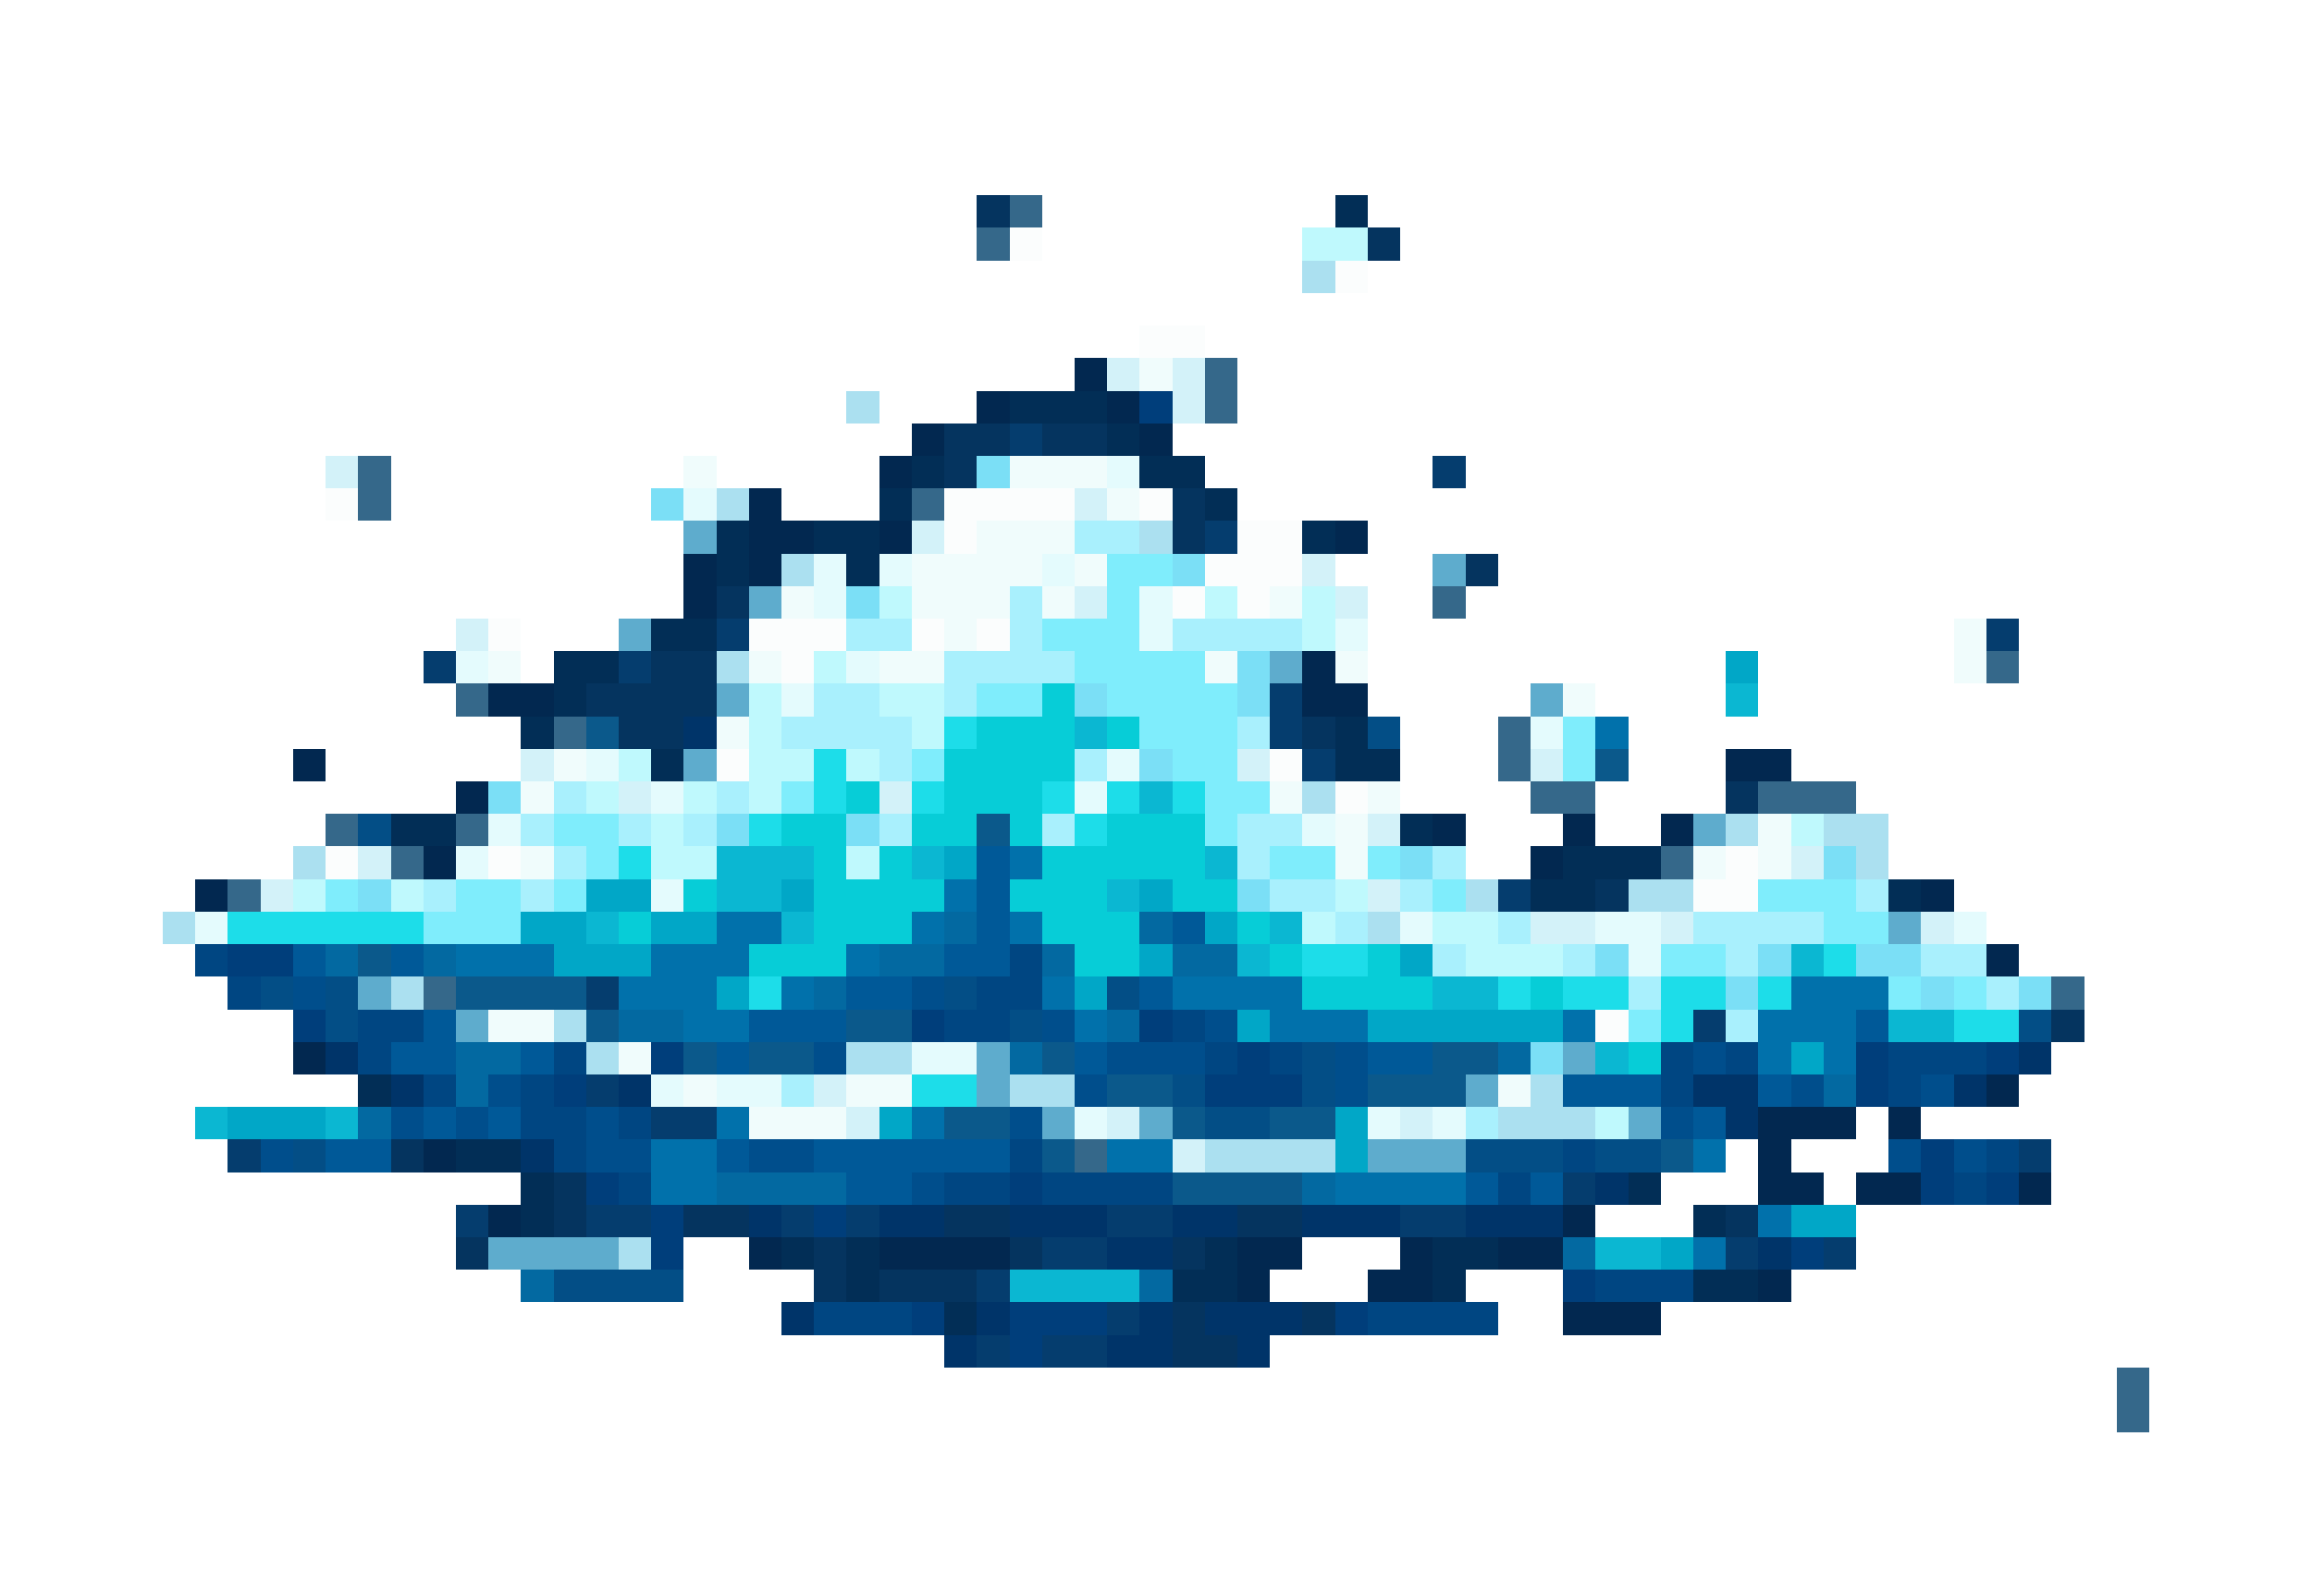
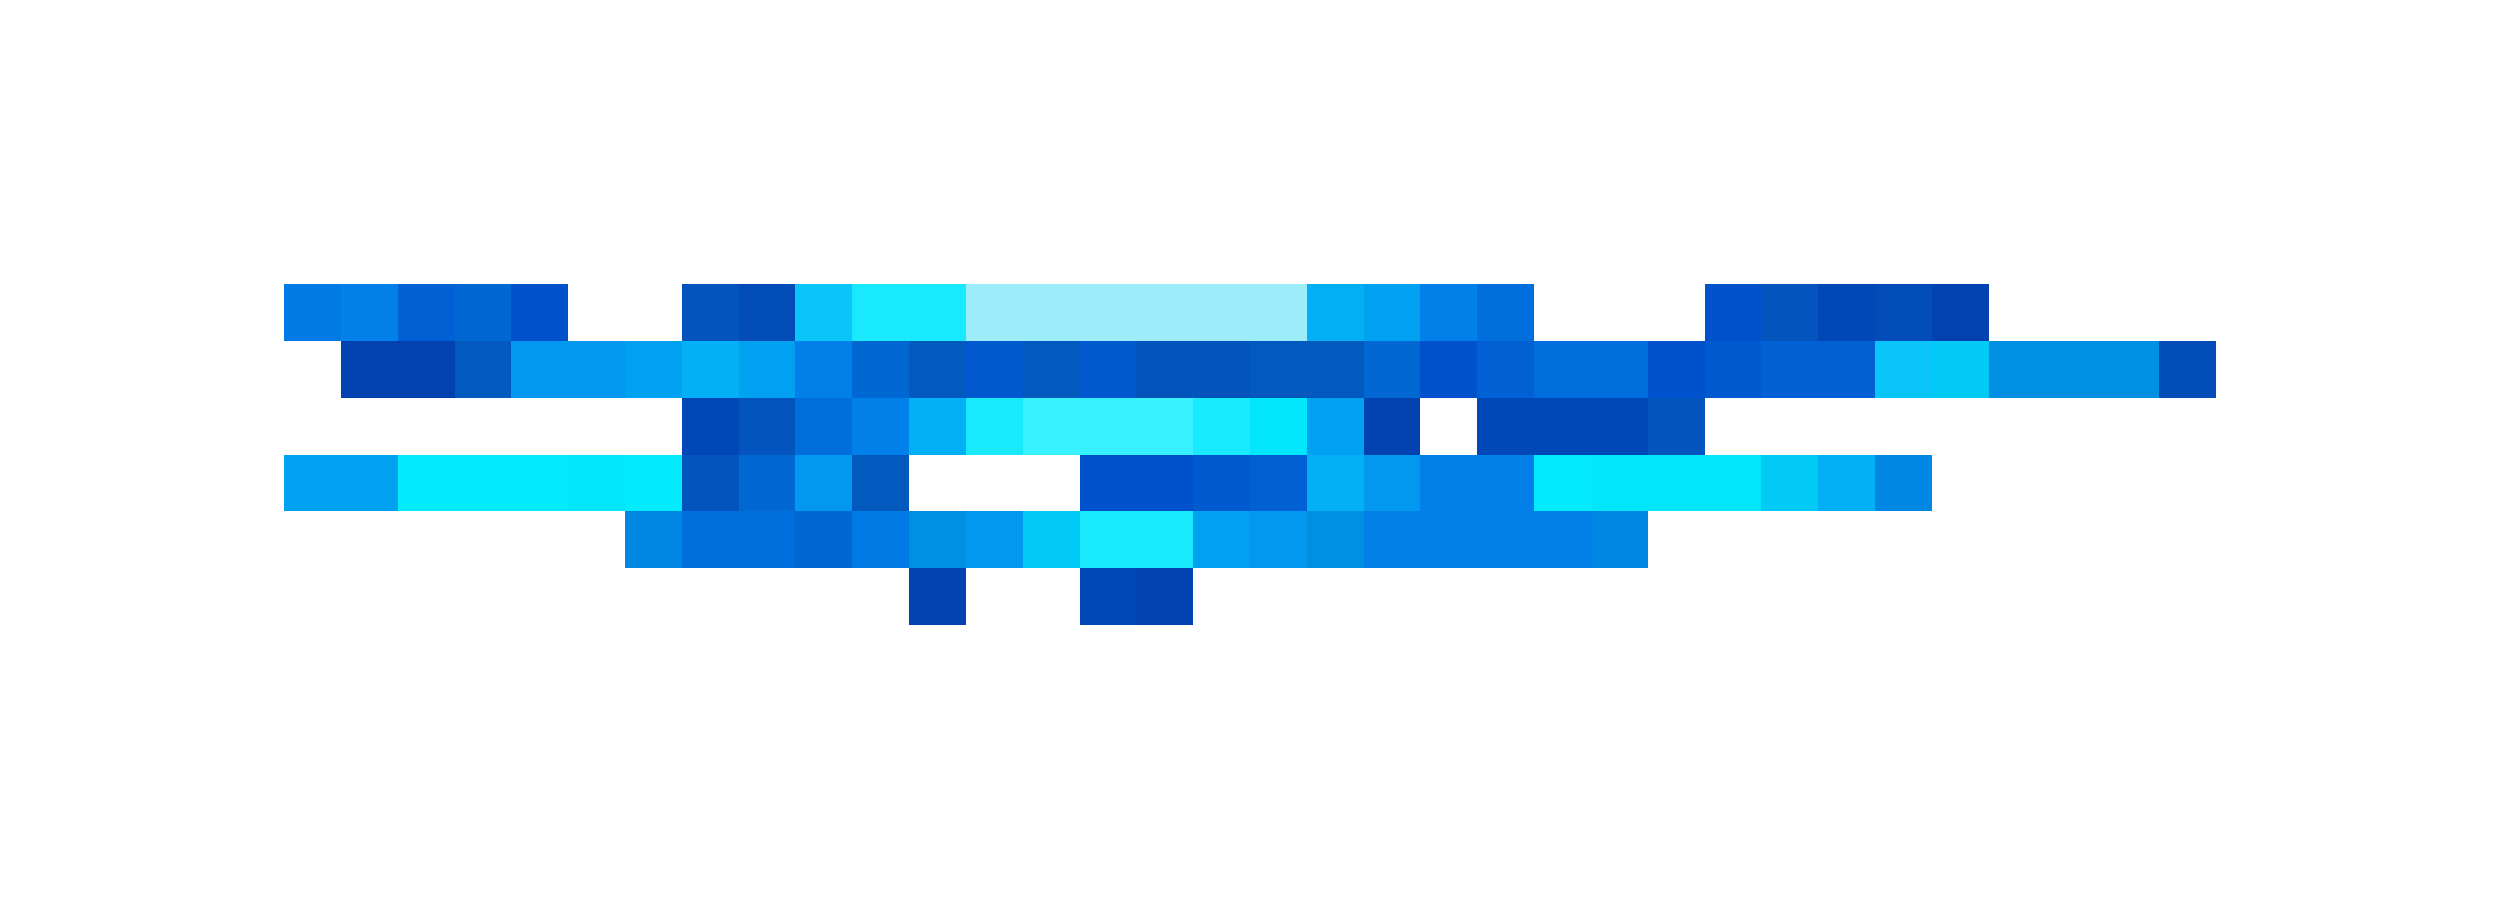
- <svg xmlns="http://www.w3.org/2000/svg" width="71" height="49" viewBox="0 0 71 49" shape-rendering="crispEdges">
-   <path fill="#022e56" opacity="1" d="M41 6h1v1h-1zM31 12h3v1h-3zM34 13h1v1h-1zM28 14h1v1h-1zM35 14h2v1h-2zM27 15h1v1h-1zM37 15h1v1h-1zM22 16h1v1h-1zM25 16h2v1h-2zM40 16h1v1h-1zM22 17h1v1h-1zM26 17h1v1h-1zM20 19h2v1h-2zM17 20h2v1h-2zM17 21h1v1h-1zM16 22h1v1h-1zM41 22h1v1h-1zM20 23h1v1h-1zM41 23h2v1h-2zM12 25h2v1h-2zM43 25h1v1h-1zM48 26h3v1h-3zM47 27h2v1h-2zM58 27h1v1h-1zM11 33h1v1h-1zM14 35h2v1h-2zM16 36h1v1h-1zM50 36h1v1h-1zM16 37h1v1h-1zM52 37h1v1h-1zM24 38h1v1h-1zM26 38h1v1h-1zM37 38h1v1h-1zM44 38h2v1h-2zM26 39h1v1h-1zM36 39h2v1h-2zM44 39h1v1h-1zM52 39h2v1h-2zM29 40h1v1h-1z" />
-   <path fill="#05345f" opacity="1" d="M30 6h1v1h-1zM42 7h1v1h-1zM29 13h2v1h-2zM32 13h2v1h-2zM29 14h1v1h-1zM36 15h1v1h-1zM36 16h1v1h-1zM45 17h1v1h-1zM22 18h1v1h-1zM20 20h2v1h-2zM18 21h4v1h-4zM19 22h2v1h-2zM40 22h1v1h-1zM53 24h1v1h-1zM49 27h1v1h-1zM63 31h1v1h-1zM12 35h1v1h-1zM17 36h1v1h-1zM17 37h1v1h-1zM21 37h2v1h-2zM29 37h2v1h-2zM38 37h2v1h-2zM53 37h1v1h-1zM14 38h1v1h-1zM25 38h1v1h-1zM31 38h1v1h-1zM36 38h1v1h-1zM25 39h1v1h-1zM27 39h3v1h-3zM36 40h1v1h-1zM40 40h1v1h-1zM36 41h2v1h-2z" />
-   <path fill="#35688a" opacity="1" d="M31 6h1v1h-1zM30 7h1v1h-1zM37 11h1v1h-1zM37 12h1v1h-1zM11 14h1v1h-1zM11 15h1v1h-1zM28 15h1v1h-1zM44 18h1v1h-1zM61 20h1v1h-1zM14 21h1v1h-1zM17 22h1v1h-1zM46 22h1v1h-1zM46 23h1v1h-1zM47 24h2v1h-2zM54 24h3v1h-3zM10 25h1v1h-1zM14 25h1v1h-1zM12 26h1v1h-1zM51 26h1v1h-1zM7 27h1v1h-1zM13 30h1v1h-1zM63 30h1v1h-1zM33 35h1v1h-1zM65 42h1v1h-1zM65 43h1v1h-1z" />
-   <path fill="#bff9fd" opacity="1" d="M40 7h2v1h-2zM27 18h1v1h-1zM37 18h1v1h-1zM40 18h1v1h-1zM40 19h1v1h-1zM25 20h1v1h-1zM23 21h1v1h-1zM27 21h2v1h-2zM23 22h1v1h-1zM28 22h1v1h-1zM19 23h1v1h-1zM23 23h2v1h-2zM26 23h1v1h-1zM18 24h1v1h-1zM21 24h1v1h-1zM23 24h1v1h-1zM20 25h1v1h-1zM55 25h1v1h-1zM20 26h2v1h-2zM26 26h1v1h-1zM9 27h1v1h-1zM12 27h1v1h-1zM41 27h1v1h-1zM40 28h1v1h-1zM44 28h2v1h-2zM45 29h3v1h-3zM49 34h1v1h-1z" />
-   <path fill="#fbfdfd" opacity="1" d="M31 7h1v1h-1zM41 8h1v1h-1zM35 10h2v1h-2zM10 15h1v1h-1zM29 15h4v1h-4zM35 15h1v1h-1zM29 16h1v1h-1zM38 16h2v1h-2zM37 17h3v1h-3zM36 18h1v1h-1zM38 18h1v1h-1zM15 19h1v1h-1zM23 19h3v1h-3zM28 19h1v1h-1zM30 19h1v1h-1zM24 20h1v1h-1zM22 23h1v1h-1zM39 23h1v1h-1zM41 24h1v1h-1zM10 26h1v1h-1zM15 26h1v1h-1zM53 26h1v1h-1zM52 27h2v1h-2zM49 31h1v1h-1z" />
-   <path fill="#abe0f0" opacity="1" d="M40 8h1v1h-1zM26 12h1v1h-1zM22 15h1v1h-1zM35 16h1v1h-1zM24 17h1v1h-1zM22 20h1v1h-1zM40 24h1v1h-1zM53 25h1v1h-1zM56 25h2v1h-2zM9 26h1v1h-1zM57 26h1v1h-1zM45 27h1v1h-1zM50 27h2v1h-2zM5 28h1v1h-1zM42 28h1v1h-1zM12 30h1v1h-1zM17 31h1v1h-1zM18 32h1v1h-1zM26 32h2v1h-2zM31 33h2v1h-2zM47 33h1v1h-1zM46 34h3v1h-3zM37 35h4v1h-4zM19 38h1v1h-1z" />
-   <path fill="#022850" opacity="1" d="M33 11h1v1h-1zM30 12h1v1h-1zM34 12h1v1h-1zM28 13h1v1h-1zM35 13h1v1h-1zM27 14h1v1h-1zM23 15h1v1h-1zM23 16h2v1h-2zM27 16h1v1h-1zM41 16h1v1h-1zM21 17h1v1h-1zM23 17h1v1h-1zM21 18h1v1h-1zM40 20h1v1h-1zM15 21h2v1h-2zM40 21h2v1h-2zM9 23h1v1h-1zM53 23h2v1h-2zM14 24h1v1h-1zM44 25h1v1h-1zM48 25h1v1h-1zM51 25h1v1h-1zM13 26h1v1h-1zM47 26h1v1h-1zM6 27h1v1h-1zM59 27h1v1h-1zM61 29h1v1h-1zM9 32h1v1h-1zM61 33h1v1h-1zM54 34h3v1h-3zM58 34h1v1h-1zM13 35h1v1h-1zM54 35h1v1h-1zM54 36h2v1h-2zM57 36h2v1h-2zM62 36h1v1h-1zM15 37h1v1h-1zM48 37h1v1h-1zM23 38h1v1h-1zM27 38h4v1h-4zM38 38h2v1h-2zM43 38h1v1h-1zM46 38h2v1h-2zM38 39h1v1h-1zM42 39h2v1h-2zM54 39h1v1h-1zM48 40h3v1h-3z" />
-   <path fill="#d3f2f9" opacity="1" d="M34 11h1v1h-1zM36 11h1v1h-1zM36 12h1v1h-1zM10 14h1v1h-1zM33 15h1v1h-1zM28 16h1v1h-1zM40 17h1v1h-1zM33 18h1v1h-1zM41 18h1v1h-1zM14 19h1v1h-1zM16 23h1v1h-1zM38 23h1v1h-1zM47 23h1v1h-1zM19 24h1v1h-1zM27 24h1v1h-1zM42 25h1v1h-1zM11 26h1v1h-1zM55 26h1v1h-1zM8 27h1v1h-1zM42 27h1v1h-1zM47 28h2v1h-2zM51 28h1v1h-1zM59 28h1v1h-1zM25 33h1v1h-1zM26 34h1v1h-1zM34 34h1v1h-1zM43 34h1v1h-1zM36 35h1v1h-1z" />
-   <path fill="#f0fcfc" opacity="1" d="M35 11h1v1h-1zM21 14h1v1h-1zM31 14h3v1h-3zM34 15h1v1h-1zM30 16h3v1h-3zM28 17h4v1h-4zM33 17h1v1h-1zM24 18h1v1h-1zM28 18h3v1h-3zM32 18h1v1h-1zM39 18h1v1h-1zM29 19h1v1h-1zM60 19h1v1h-1zM15 20h1v1h-1zM23 20h1v1h-1zM27 20h2v1h-2zM37 20h1v1h-1zM41 20h1v1h-1zM60 20h1v1h-1zM48 21h1v1h-1zM22 22h1v1h-1zM17 23h1v1h-1zM16 24h1v1h-1zM39 24h1v1h-1zM42 24h1v1h-1zM41 25h1v1h-1zM54 25h1v1h-1zM16 26h1v1h-1zM41 26h1v1h-1zM52 26h1v1h-1zM54 26h1v1h-1zM15 31h2v1h-2zM19 32h1v1h-1zM21 33h1v1h-1zM26 33h2v1h-2zM46 33h1v1h-1zM23 34h3v1h-3z" />
-   <path fill="#003e7b" opacity="1" d="M35 12h1v1h-1zM7 29h2v1h-2zM9 31h1v1h-1zM28 31h1v1h-1zM35 31h1v1h-1zM20 32h1v1h-1zM38 32h1v1h-1zM57 32h1v1h-1zM61 32h1v1h-1zM17 33h1v1h-1zM37 33h3v1h-3zM57 33h1v1h-1zM59 35h1v1h-1zM18 36h1v1h-1zM31 36h1v1h-1zM59 36h1v1h-1zM61 36h1v1h-1zM20 37h1v1h-1zM25 37h1v1h-1zM20 38h1v1h-1zM55 38h1v1h-1zM48 39h1v1h-1zM28 40h1v1h-1zM31 40h3v1h-3zM41 40h1v1h-1zM31 41h1v1h-1z" />
-   <path fill="#053d6e" opacity="1" d="M31 13h1v1h-1zM44 14h1v1h-1zM37 16h1v1h-1zM22 19h1v1h-1zM61 19h1v1h-1zM13 20h1v1h-1zM19 20h1v1h-1zM39 21h1v1h-1zM39 22h1v1h-1zM40 23h1v1h-1zM46 27h1v1h-1zM18 30h1v1h-1zM52 31h1v1h-1zM18 33h1v1h-1zM20 34h2v1h-2zM7 35h1v1h-1zM62 35h1v1h-1zM48 36h1v1h-1zM14 37h1v1h-1zM18 37h2v1h-2zM24 37h1v1h-1zM26 37h1v1h-1zM34 37h2v1h-2zM43 37h2v1h-2zM32 38h2v1h-2zM53 38h1v1h-1zM56 38h1v1h-1zM30 39h1v1h-1zM34 40h1v1h-1zM30 41h1v1h-1zM32 41h2v1h-2z" />
-   <path fill="#7bdff6" opacity="1" d="M30 14h1v1h-1zM20 15h1v1h-1zM36 17h1v1h-1zM26 18h1v1h-1zM38 20h1v1h-1zM33 21h1v1h-1zM38 21h1v1h-1zM35 23h1v1h-1zM15 24h1v1h-1zM22 25h1v1h-1zM26 25h1v1h-1zM43 26h1v1h-1zM56 26h1v1h-1zM11 27h1v1h-1zM38 27h1v1h-1zM49 29h1v1h-1zM54 29h1v1h-1zM57 29h2v1h-2zM53 30h1v1h-1zM59 30h1v1h-1zM62 30h1v1h-1zM47 32h1v1h-1z" />
-   <path fill="#e4fbfd" opacity="1" d="M34 14h1v1h-1zM21 15h1v1h-1zM25 17h1v1h-1zM27 17h1v1h-1zM32 17h1v1h-1zM25 18h1v1h-1zM35 18h1v1h-1zM35 19h1v1h-1zM41 19h1v1h-1zM14 20h1v1h-1zM26 20h1v1h-1zM24 21h1v1h-1zM47 22h1v1h-1zM18 23h1v1h-1zM34 23h1v1h-1zM20 24h1v1h-1zM33 24h1v1h-1zM15 25h1v1h-1zM40 25h1v1h-1zM14 26h1v1h-1zM20 27h1v1h-1zM6 28h1v1h-1zM43 28h1v1h-1zM49 28h2v1h-2zM60 28h1v1h-1zM50 29h1v1h-1zM28 32h2v1h-2zM20 33h1v1h-1zM22 33h2v1h-2zM33 34h1v1h-1zM42 34h1v1h-1zM44 34h1v1h-1z" />
-   <path fill="#5eaccd" opacity="1" d="M21 16h1v1h-1zM44 17h1v1h-1zM23 18h1v1h-1zM19 19h1v1h-1zM39 20h1v1h-1zM22 21h1v1h-1zM47 21h1v1h-1zM21 23h1v1h-1zM52 25h1v1h-1zM58 28h1v1h-1zM11 30h1v1h-1zM14 31h1v1h-1zM30 32h1v1h-1zM48 32h1v1h-1zM30 33h1v1h-1zM45 33h1v1h-1zM32 34h1v1h-1zM35 34h1v1h-1zM50 34h1v1h-1zM42 35h3v1h-3zM15 38h4v1h-4z" />
-   <path fill="#a9f0fd" opacity="1" d="M33 16h2v1h-2zM31 18h1v1h-1zM26 19h2v1h-2zM31 19h1v1h-1zM36 19h4v1h-4zM29 20h4v1h-4zM25 21h2v1h-2zM29 21h1v1h-1zM24 22h4v1h-4zM38 22h1v1h-1zM27 23h1v1h-1zM33 23h1v1h-1zM17 24h1v1h-1zM22 24h1v1h-1zM16 25h1v1h-1zM19 25h1v1h-1zM21 25h1v1h-1zM27 25h1v1h-1zM32 25h1v1h-1zM38 25h2v1h-2zM17 26h1v1h-1zM38 26h1v1h-1zM44 26h1v1h-1zM13 27h1v1h-1zM16 27h1v1h-1zM39 27h2v1h-2zM43 27h1v1h-1zM57 27h1v1h-1zM41 28h1v1h-1zM46 28h1v1h-1zM52 28h4v1h-4zM44 29h1v1h-1zM48 29h1v1h-1zM53 29h1v1h-1zM59 29h2v1h-2zM50 30h1v1h-1zM61 30h1v1h-1zM53 31h1v1h-1zM24 33h1v1h-1zM45 34h1v1h-1z" />
-   <path fill="#7fedfc" opacity="1" d="M34 17h2v1h-2zM34 18h1v1h-1zM32 19h3v1h-3zM33 20h4v1h-4zM30 21h2v1h-2zM34 21h4v1h-4zM35 22h3v1h-3zM48 22h1v1h-1zM28 23h1v1h-1zM36 23h2v1h-2zM48 23h1v1h-1zM24 24h1v1h-1zM37 24h2v1h-2zM17 25h2v1h-2zM37 25h1v1h-1zM18 26h1v1h-1zM39 26h2v1h-2zM42 26h1v1h-1zM10 27h1v1h-1zM14 27h2v1h-2zM17 27h1v1h-1zM44 27h1v1h-1zM54 27h3v1h-3zM13 28h3v1h-3zM56 28h2v1h-2zM51 29h2v1h-2zM58 30h1v1h-1zM60 30h1v1h-1zM50 31h1v1h-1z" />
-   <path fill="#01a7c7" opacity="1" d="M53 20h1v1h-1zM29 26h1v1h-1zM18 27h2v1h-2zM24 27h1v1h-1zM35 27h1v1h-1zM16 28h2v1h-2zM20 28h2v1h-2zM37 28h1v1h-1zM17 29h3v1h-3zM35 29h1v1h-1zM43 29h1v1h-1zM22 30h1v1h-1zM33 30h1v1h-1zM38 31h1v1h-1zM42 31h6v1h-6zM55 32h1v1h-1zM7 34h3v1h-3zM27 34h1v1h-1zM41 34h1v1h-1zM41 35h1v1h-1zM55 37h2v1h-2zM51 38h1v1h-1z" />
-   <path fill="#07cdd7" opacity="1" d="M32 21h1v1h-1zM30 22h3v1h-3zM34 22h1v1h-1zM29 23h4v1h-4zM26 24h1v1h-1zM29 24h3v1h-3zM24 25h2v1h-2zM28 25h2v1h-2zM31 25h1v1h-1zM34 25h3v1h-3zM25 26h1v1h-1zM27 26h1v1h-1zM32 26h5v1h-5zM21 27h1v1h-1zM25 27h4v1h-4zM31 27h3v1h-3zM36 27h2v1h-2zM19 28h1v1h-1zM25 28h3v1h-3zM32 28h3v1h-3zM38 28h1v1h-1zM23 29h3v1h-3zM33 29h2v1h-2zM39 29h1v1h-1zM42 29h1v1h-1zM40 30h4v1h-4zM47 30h1v1h-1zM50 32h1v1h-1z" />
-   <path fill="#0bb7d2" opacity="1" d="M53 21h1v1h-1zM33 22h1v1h-1zM35 24h1v1h-1zM22 26h3v1h-3zM28 26h1v1h-1zM37 26h1v1h-1zM22 27h2v1h-2zM34 27h1v1h-1zM18 28h1v1h-1zM24 28h1v1h-1zM39 28h1v1h-1zM38 29h1v1h-1zM55 29h1v1h-1zM44 30h2v1h-2zM58 31h2v1h-2zM49 32h1v1h-1zM6 34h1v1h-1zM10 34h1v1h-1zM49 38h2v1h-2zM31 39h4v1h-4z" />
-   <path fill="#003469" opacity="1" d="M21 22h1v1h-1zM10 32h1v1h-1zM62 32h1v1h-1zM12 33h1v1h-1zM19 33h1v1h-1zM52 33h2v1h-2zM60 33h1v1h-1zM53 34h1v1h-1zM16 35h1v1h-1zM49 36h1v1h-1zM23 37h1v1h-1zM27 37h2v1h-2zM31 37h3v1h-3zM36 37h2v1h-2zM40 37h3v1h-3zM45 37h3v1h-3zM34 38h2v1h-2zM54 38h1v1h-1zM24 40h1v1h-1zM30 40h1v1h-1zM35 40h1v1h-1zM37 40h3v1h-3zM29 41h1v1h-1zM34 41h2v1h-2zM38 41h1v1h-1z" />
-   <path fill="#0171ab" opacity="1" d="M49 22h1v1h-1zM31 26h1v1h-1zM29 27h1v1h-1zM22 28h2v1h-2zM28 28h1v1h-1zM31 28h1v1h-1zM14 29h3v1h-3zM20 29h3v1h-3zM26 29h1v1h-1zM19 30h3v1h-3zM24 30h1v1h-1zM32 30h1v1h-1zM36 30h4v1h-4zM55 30h3v1h-3zM21 31h2v1h-2zM33 31h1v1h-1zM39 31h3v1h-3zM48 31h1v1h-1zM54 31h3v1h-3zM54 32h1v1h-1zM56 32h1v1h-1zM22 34h1v1h-1zM28 34h1v1h-1zM20 35h2v1h-2zM34 35h2v1h-2zM52 35h1v1h-1zM20 36h2v1h-2zM41 36h4v1h-4zM54 37h1v1h-1zM52 38h1v1h-1z" />
-   <path fill="#034e86" opacity="1" d="M42 22h1v1h-1zM11 25h1v1h-1zM8 30h1v1h-1zM10 30h1v1h-1zM29 30h1v1h-1zM34 30h1v1h-1zM10 31h1v1h-1zM31 31h1v1h-1zM62 31h1v1h-1zM40 32h1v1h-1zM36 33h1v1h-1zM40 33h1v1h-1zM37 34h2v1h-2zM9 35h1v1h-1zM45 35h3v1h-3zM49 35h2v1h-2zM17 39h4v1h-4z" />
-   <path fill="#0b598b" opacity="1" d="M18 22h1v1h-1zM49 23h1v1h-1zM30 25h1v1h-1zM11 29h1v1h-1zM14 30h4v1h-4zM18 31h1v1h-1zM26 31h2v1h-2zM21 32h1v1h-1zM23 32h2v1h-2zM32 32h1v1h-1zM44 32h2v1h-2zM34 33h2v1h-2zM42 33h3v1h-3zM29 34h2v1h-2zM36 34h1v1h-1zM39 34h2v1h-2zM32 35h1v1h-1zM51 35h1v1h-1zM36 36h4v1h-4z" />
-   <path fill="#1ddde9" opacity="1" d="M29 22h1v1h-1zM25 23h1v1h-1zM25 24h1v1h-1zM28 24h1v1h-1zM32 24h1v1h-1zM34 24h1v1h-1zM36 24h1v1h-1zM23 25h1v1h-1zM33 25h1v1h-1zM19 26h1v1h-1zM7 28h6v1h-6zM40 29h2v1h-2zM56 29h1v1h-1zM23 30h1v1h-1zM46 30h1v1h-1zM48 30h2v1h-2zM51 30h2v1h-2zM54 30h1v1h-1zM51 31h1v1h-1zM60 31h2v1h-2zM28 33h2v1h-2z" />
-   <path fill="#005998" opacity="1" d="M30 26h1v1h-1zM30 27h1v1h-1zM30 28h1v1h-1zM36 28h1v1h-1zM9 29h1v1h-1zM12 29h1v1h-1zM29 29h2v1h-2zM26 30h2v1h-2zM35 30h1v1h-1zM13 31h1v1h-1zM23 31h3v1h-3zM57 31h1v1h-1zM12 32h2v1h-2zM16 32h1v1h-1zM22 32h1v1h-1zM33 32h1v1h-1zM42 32h2v1h-2zM48 33h3v1h-3zM54 33h1v1h-1zM13 34h1v1h-1zM15 34h1v1h-1zM52 34h1v1h-1zM10 35h2v1h-2zM22 35h1v1h-1zM25 35h6v1h-6zM26 36h2v1h-2zM45 36h1v1h-1zM47 36h1v1h-1z" />
-   <path fill="#0369a1" opacity="1" d="M29 28h1v1h-1zM35 28h1v1h-1zM10 29h1v1h-1zM13 29h1v1h-1zM27 29h2v1h-2zM32 29h1v1h-1zM36 29h2v1h-2zM25 30h1v1h-1zM19 31h2v1h-2zM34 31h1v1h-1zM14 32h2v1h-2zM31 32h1v1h-1zM46 32h1v1h-1zM14 33h1v1h-1zM56 33h1v1h-1zM11 34h1v1h-1zM22 36h4v1h-4zM40 36h1v1h-1zM48 38h1v1h-1zM16 39h1v1h-1zM35 39h1v1h-1z" />
-   <path fill="#004682" opacity="1" d="M6 29h1v1h-1zM31 29h1v1h-1zM7 30h1v1h-1zM30 30h2v1h-2zM11 31h2v1h-2zM29 31h2v1h-2zM36 31h1v1h-1zM11 32h1v1h-1zM17 32h1v1h-1zM37 32h1v1h-1zM39 32h1v1h-1zM51 32h1v1h-1zM53 32h1v1h-1zM58 32h3v1h-3zM13 33h1v1h-1zM16 33h1v1h-1zM51 33h1v1h-1zM58 33h1v1h-1zM16 34h2v1h-2zM19 34h1v1h-1zM17 35h1v1h-1zM31 35h1v1h-1zM48 35h1v1h-1zM61 35h1v1h-1zM19 36h1v1h-1zM29 36h2v1h-2zM32 36h4v1h-4zM46 36h1v1h-1zM60 36h1v1h-1zM49 39h3v1h-3zM25 40h3v1h-3zM42 40h4v1h-4z" />
-   <path fill="#004e8c" opacity="1" d="M9 30h1v1h-1zM28 30h1v1h-1zM32 31h1v1h-1zM37 31h1v1h-1zM25 32h1v1h-1zM34 32h3v1h-3zM41 32h1v1h-1zM52 32h1v1h-1zM15 33h1v1h-1zM33 33h1v1h-1zM41 33h1v1h-1zM55 33h1v1h-1zM59 33h1v1h-1zM12 34h1v1h-1zM14 34h1v1h-1zM18 34h1v1h-1zM31 34h1v1h-1zM51 34h1v1h-1zM8 35h1v1h-1zM18 35h2v1h-2zM23 35h2v1h-2zM58 35h1v1h-1zM60 35h1v1h-1zM28 36h1v1h-1z" />
+ <svg xmlns="http://www.w3.org/2000/svg" width="44" height="16" viewBox="0 0 44 16" shape-rendering="crispEdges">
+   <path fill="#007ae4" d="M5 5h1v1h-1zM15 9h1v1h-1z" />
+   <path fill="#0080e8" d="M6 5h1v1h-1zM25 5h1v1h-1zM14 6h1v1h-1zM15 7h1v1h-1zM25 8h2v1h-2zM24 9h4v1h-4z" />
+   <path fill="#0160d4" d="M7 5h1v1h-1zM26 6h1v1h-1zM31 6h2v1h-2zM22 8h1v1h-1z" />
+   <path fill="#0167d2" d="M8 5h1v1h-1zM15 6h1v1h-1zM24 6h1v1h-1zM13 8h1v1h-1zM14 9h1v1h-1z" />
+   <path fill="#0051cc" d="M9 5h1v1h-1zM30 5h1v1h-1zM25 6h1v1h-1zM29 6h1v1h-1zM19 8h2v1h-2z" />
+   <path fill="#0354bd" d="M12 5h1v1h-1zM31 5h1v1h-1zM20 6h2v1h-2zM13 7h1v1h-1zM29 7h1v1h-1zM12 8h1v1h-1z" />
+   <path fill="#024cb8" d="M13 5h1v1h-1zM33 5h1v1h-1zM38 6h1v1h-1z" />
+   <path fill="#0ac5fa" d="M14 5h1v1h-1zM33 6h1v1h-1z" />
+   <path fill="#19e9fc" d="M15 5h2v1h-2zM17 7h1v1h-1zM21 7h1v1h-1zM19 9h2v1h-2z" />
+   <path fill="#9cedf9" d="M17 5h6v1h-6z" />
+   <path fill="#03b0f6" d="M23 5h1v1h-1zM12 6h1v1h-1zM16 7h1v1h-1zM23 8h1v1h-1zM32 8h1v1h-1z" />
+   <path fill="#00a1f1" d="M24 5h1v1h-1zM11 6h1v1h-1zM13 6h1v1h-1zM23 7h1v1h-1zM5 8h2v1h-2zM21 9h1v1h-1z" />
+   <path fill="#016edd" d="M26 5h1v1h-1zM27 6h2v1h-2zM14 7h1v1h-1zM12 9h2v1h-2z" />
+   <path fill="#0047b8" d="M32 5h1v1h-1zM12 7h1v1h-1zM26 7h3v1h-3zM19 10h1v1h-1z" />
+   <path fill="#0142b0" d="M34 5h1v1h-1zM6 6h2v1h-2zM24 7h1v1h-1zM16 10h1v1h-1zM20 10h1v1h-1z" />
+   <path fill="#025abf" d="M8 6h1v1h-1zM16 6h1v1h-1zM18 6h1v1h-1zM22 6h2v1h-2zM15 8h1v1h-1z" />
+   <path fill="#0298f0" d="M9 6h2v1h-2zM14 8h1v1h-1zM24 8h1v1h-1zM17 9h1v1h-1zM22 9h1v1h-1z" />
+   <path fill="#0159cf" d="M17 6h1v1h-1zM19 6h1v1h-1zM30 6h1v1h-1zM21 8h1v1h-1z" />
+   <path fill="#02caf7" d="M34 6h1v1h-1zM31 8h1v1h-1zM18 9h1v1h-1z" />
+   <path fill="#008fe3" d="M35 6h3v1h-3zM16 9h1v1h-1zM23 9h1v1h-1z" />
+   <path fill="#37f1fe" d="M18 7h3v1h-3z" />
+   <path fill="#01e6fb" d="M22 7h1v1h-1zM10 8h1v1h-1zM28 8h3v1h-3z" />
+   <path fill="#01ebfd" d="M7 8h3v1h-3zM11 8h1v1h-1zM27 8h1v1h-1z" />
+   <path fill="#0086e3" d="M33 8h1v1h-1zM11 9h1v1h-1zM28 9h1v1h-1z" />
</svg>
